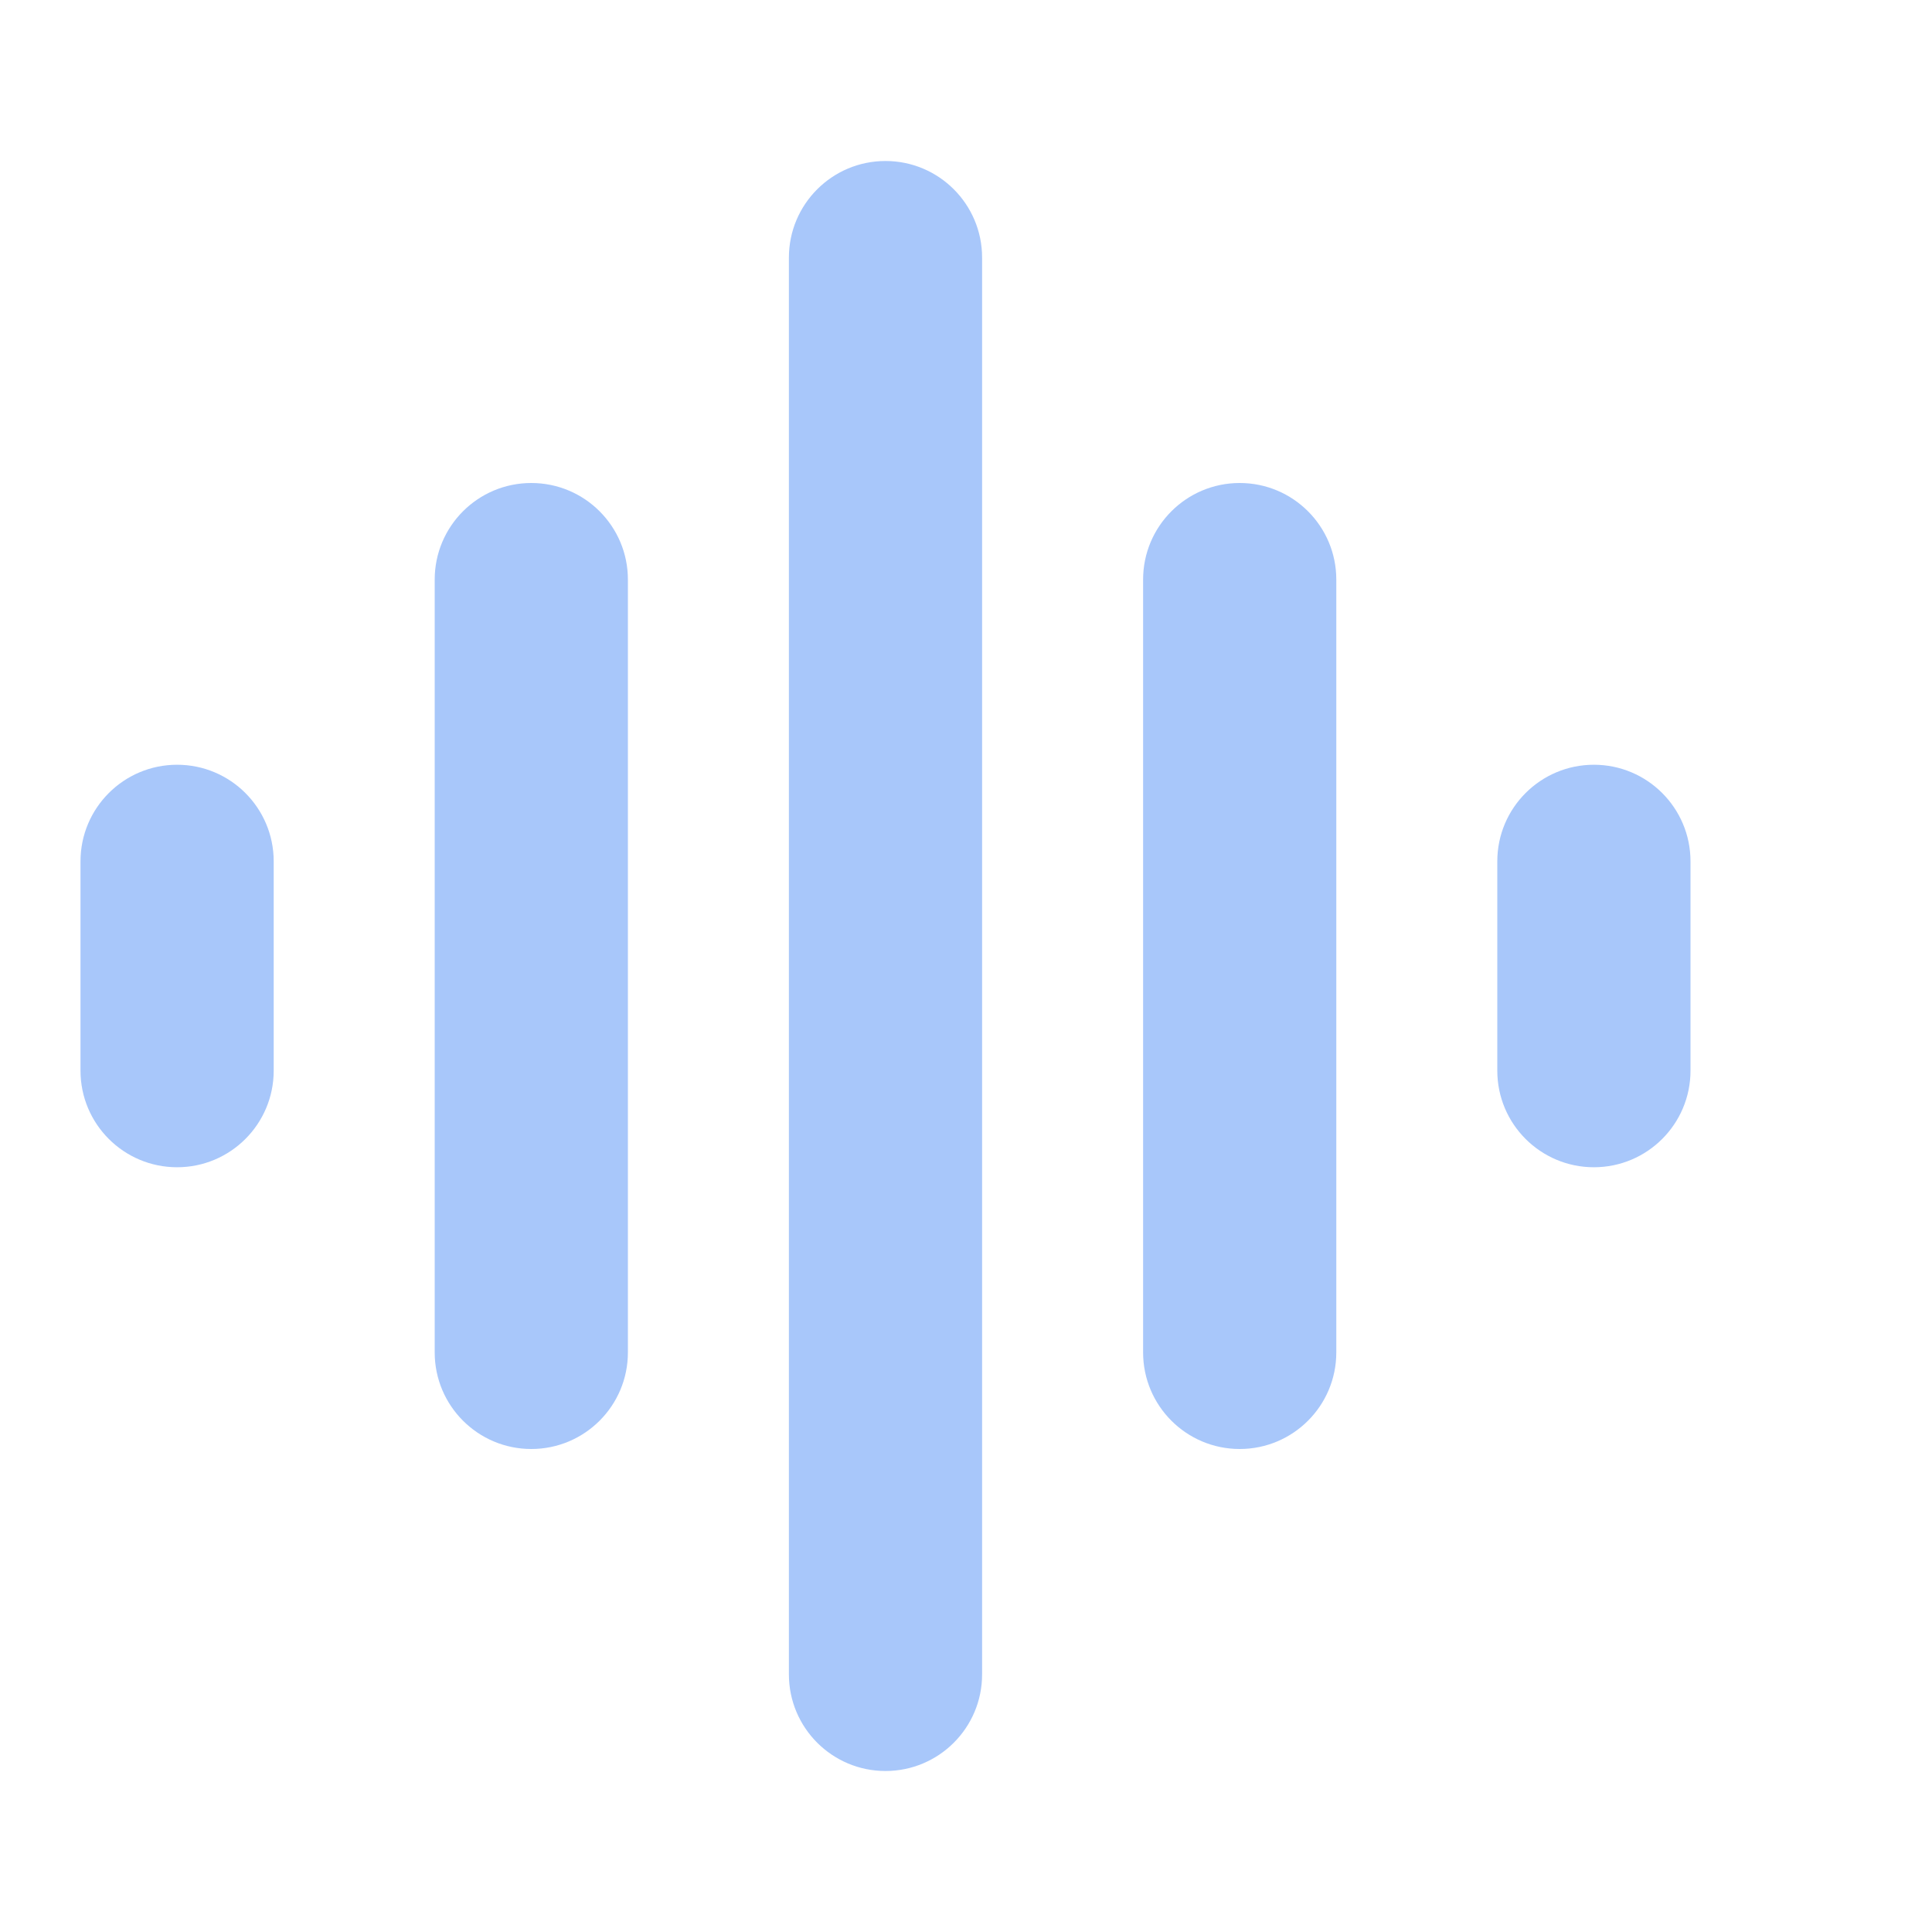
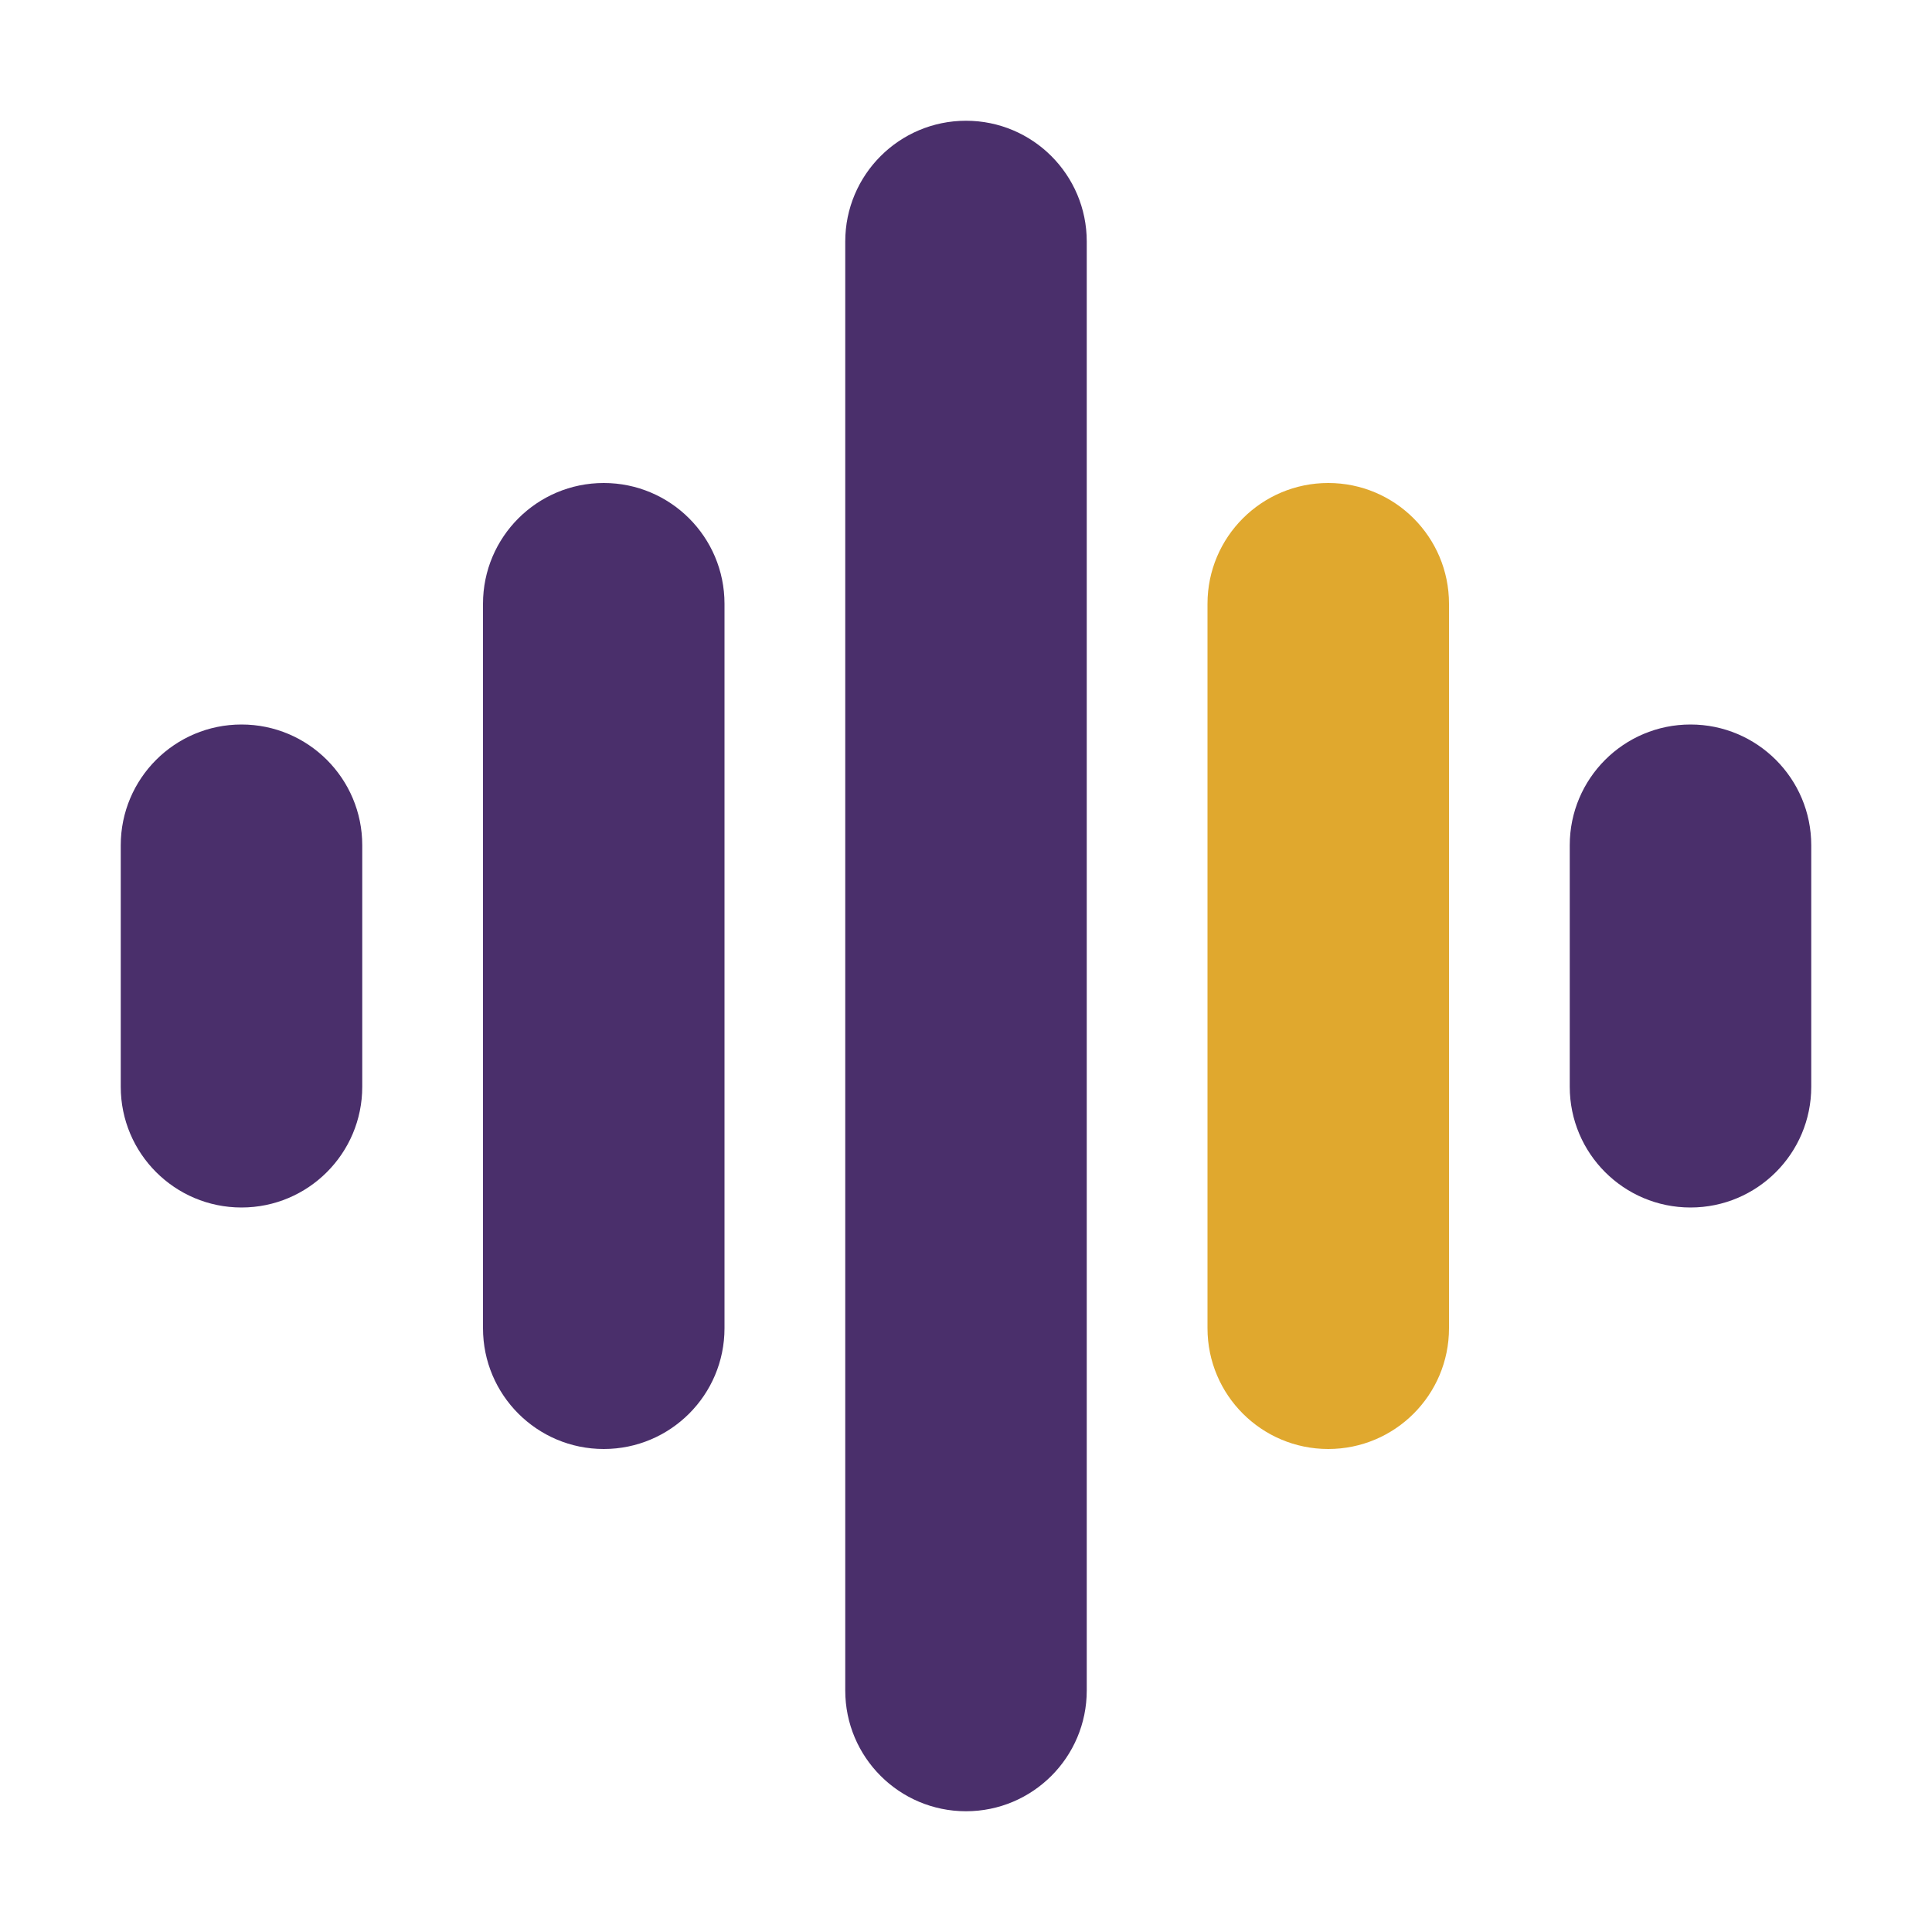
<svg xmlns="http://www.w3.org/2000/svg" viewBox="0 0 24 24">
-   <g fill="#a8c7fa">
-     <rect x="1" y="9.5" width="2.4" height="5" rx="1.2" />
-     <rect x="5.4" y="6" width="2.4" height="12" rx="1.2" />
-     <rect x="9.8" y="2" width="2.4" height="20" rx="1.2" />
-     <rect x="14.2" y="6" width="2.4" height="12" rx="1.2" />
-     <rect x="18.6" y="9.5" width="2.4" height="5" rx="1.2" />
-   </g>
+   <style>.b{fill:#4a2f6b}@media (prefers-color-scheme:dark){.b{fill:#c9b6ec}}</style>
+   <rect x="1.5" y="9" width="3" height="6" rx="1.5" class="b" />
+   <rect x="6" y="6" width="3" height="12" rx="1.5" class="b" />
+   <rect x="10.5" y="1.5" width="3" height="21" rx="1.5" class="b" />
+   <rect x="15" y="6" width="3" height="12" rx="1.5" fill="#e0a82e" />
+   <rect x="19.5" y="9" width="3" height="6" rx="1.5" class="b" />
</svg>
